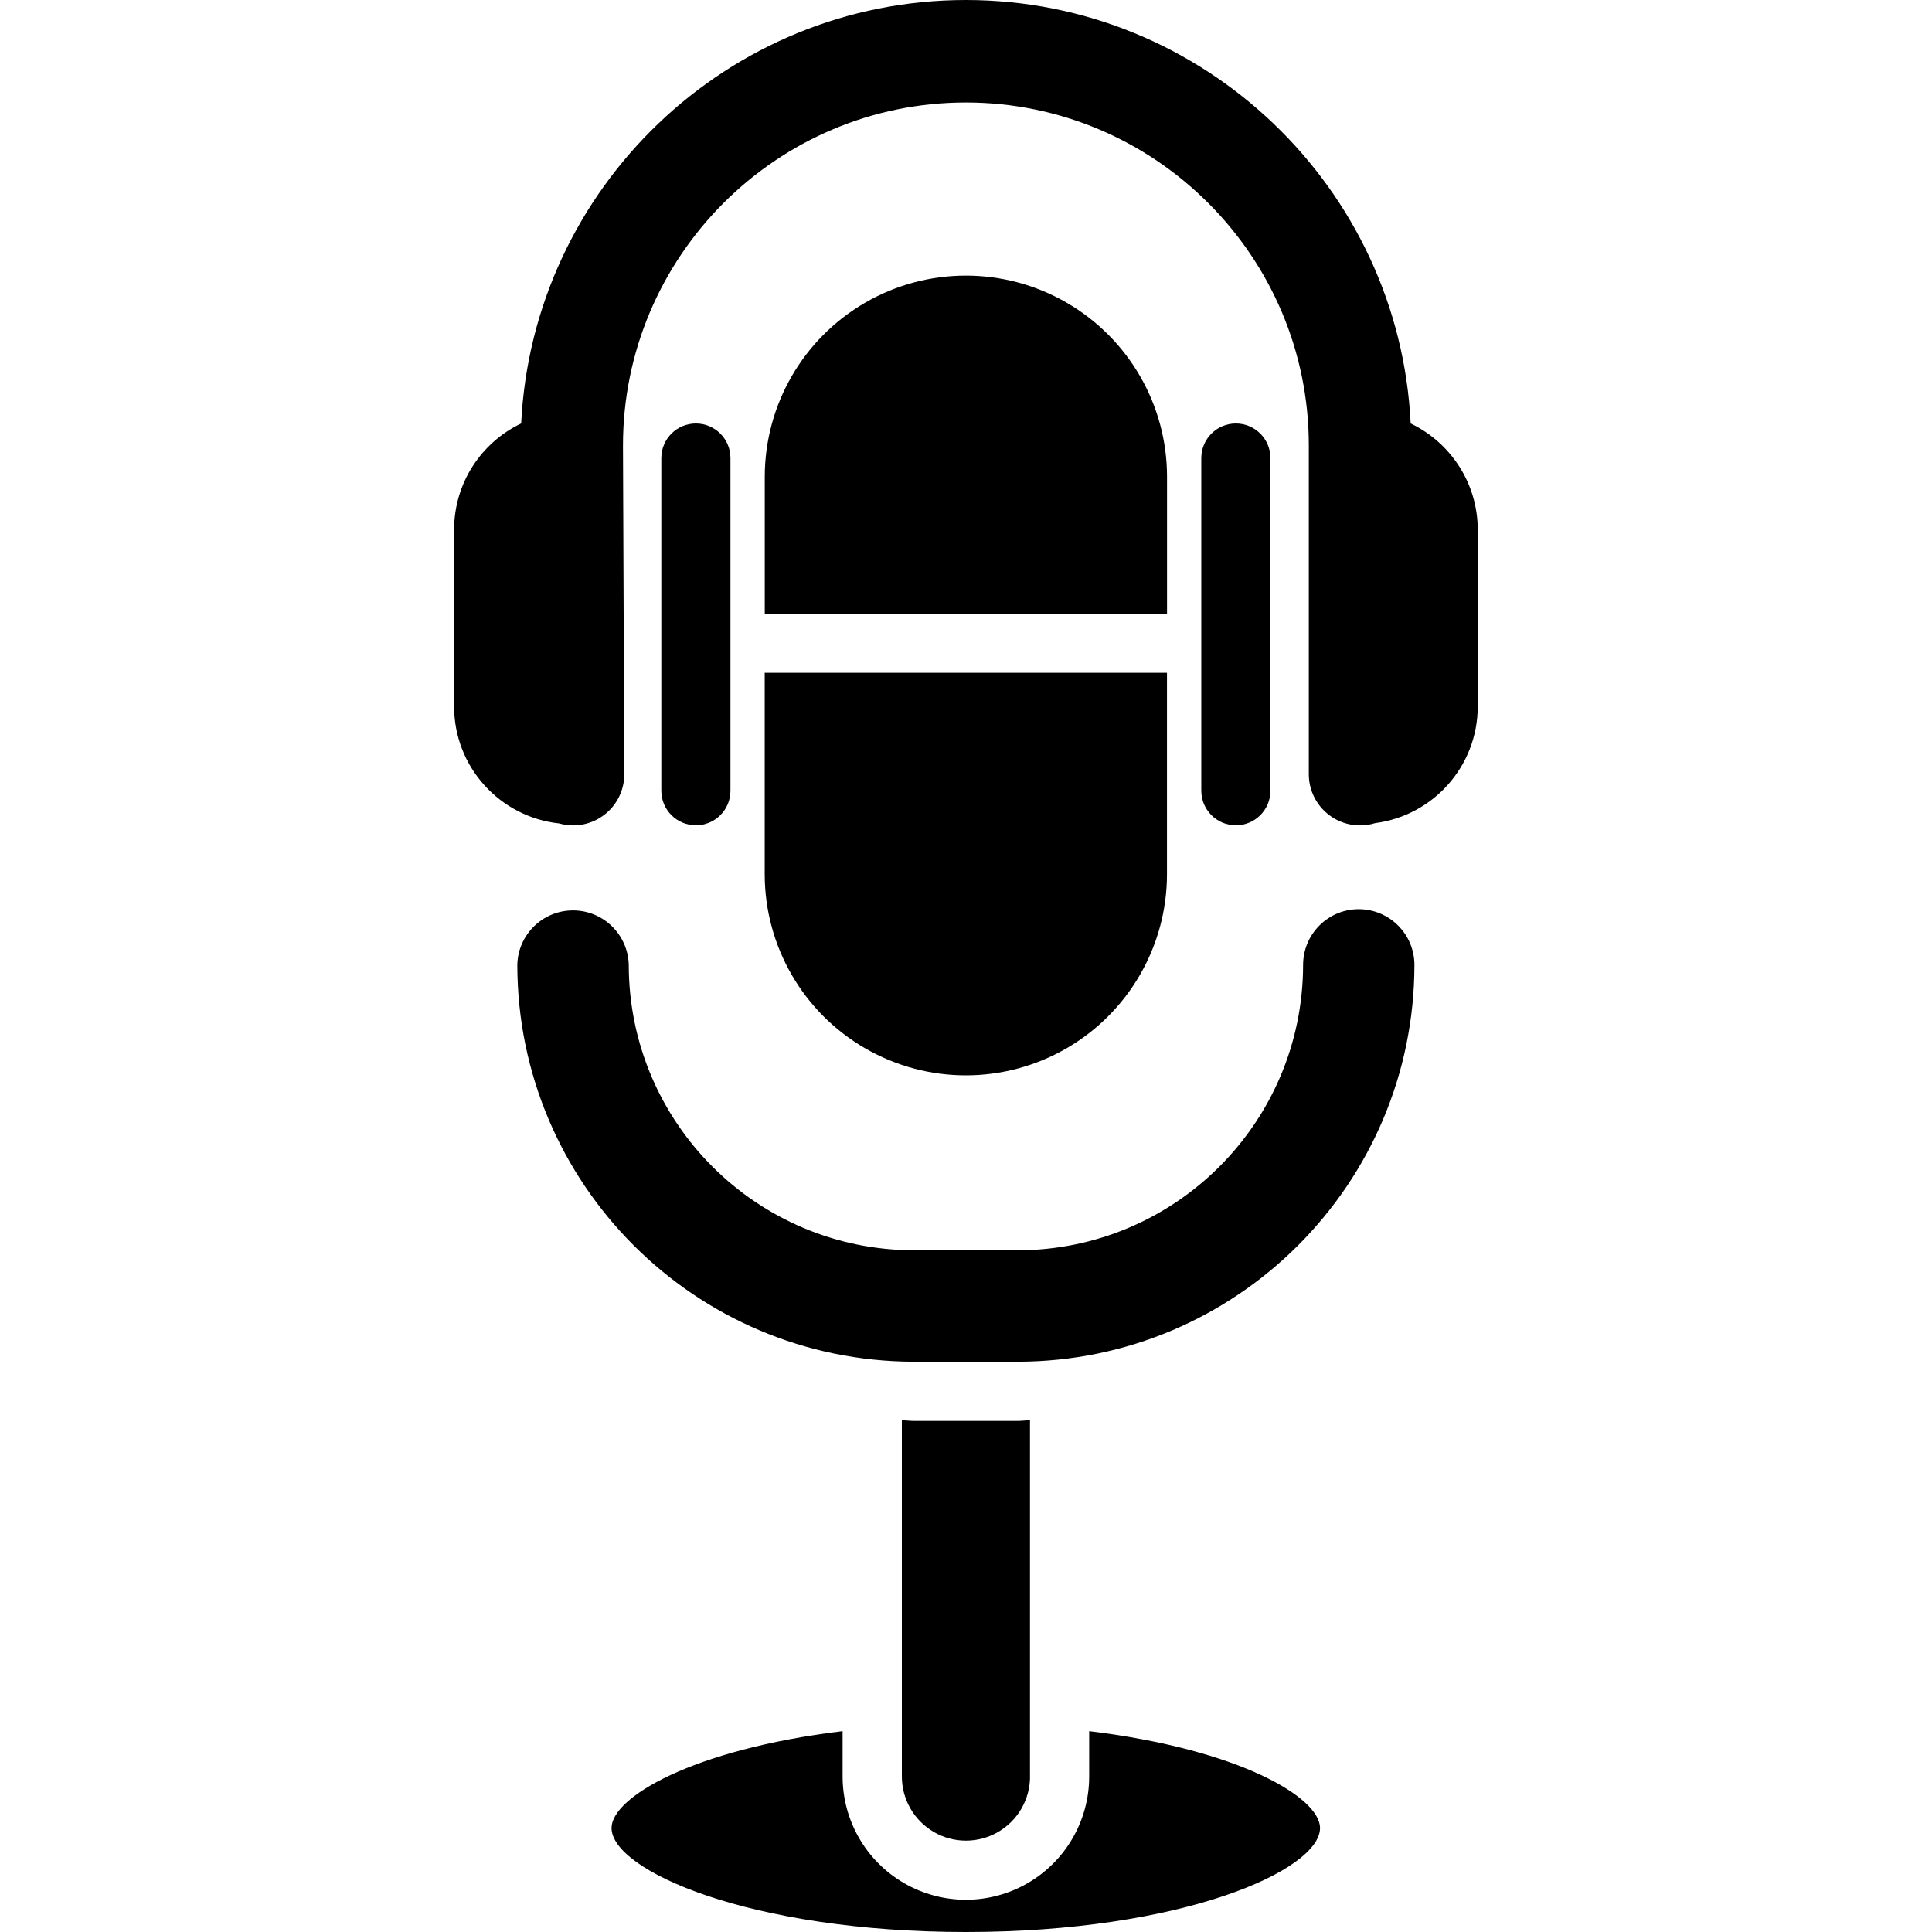
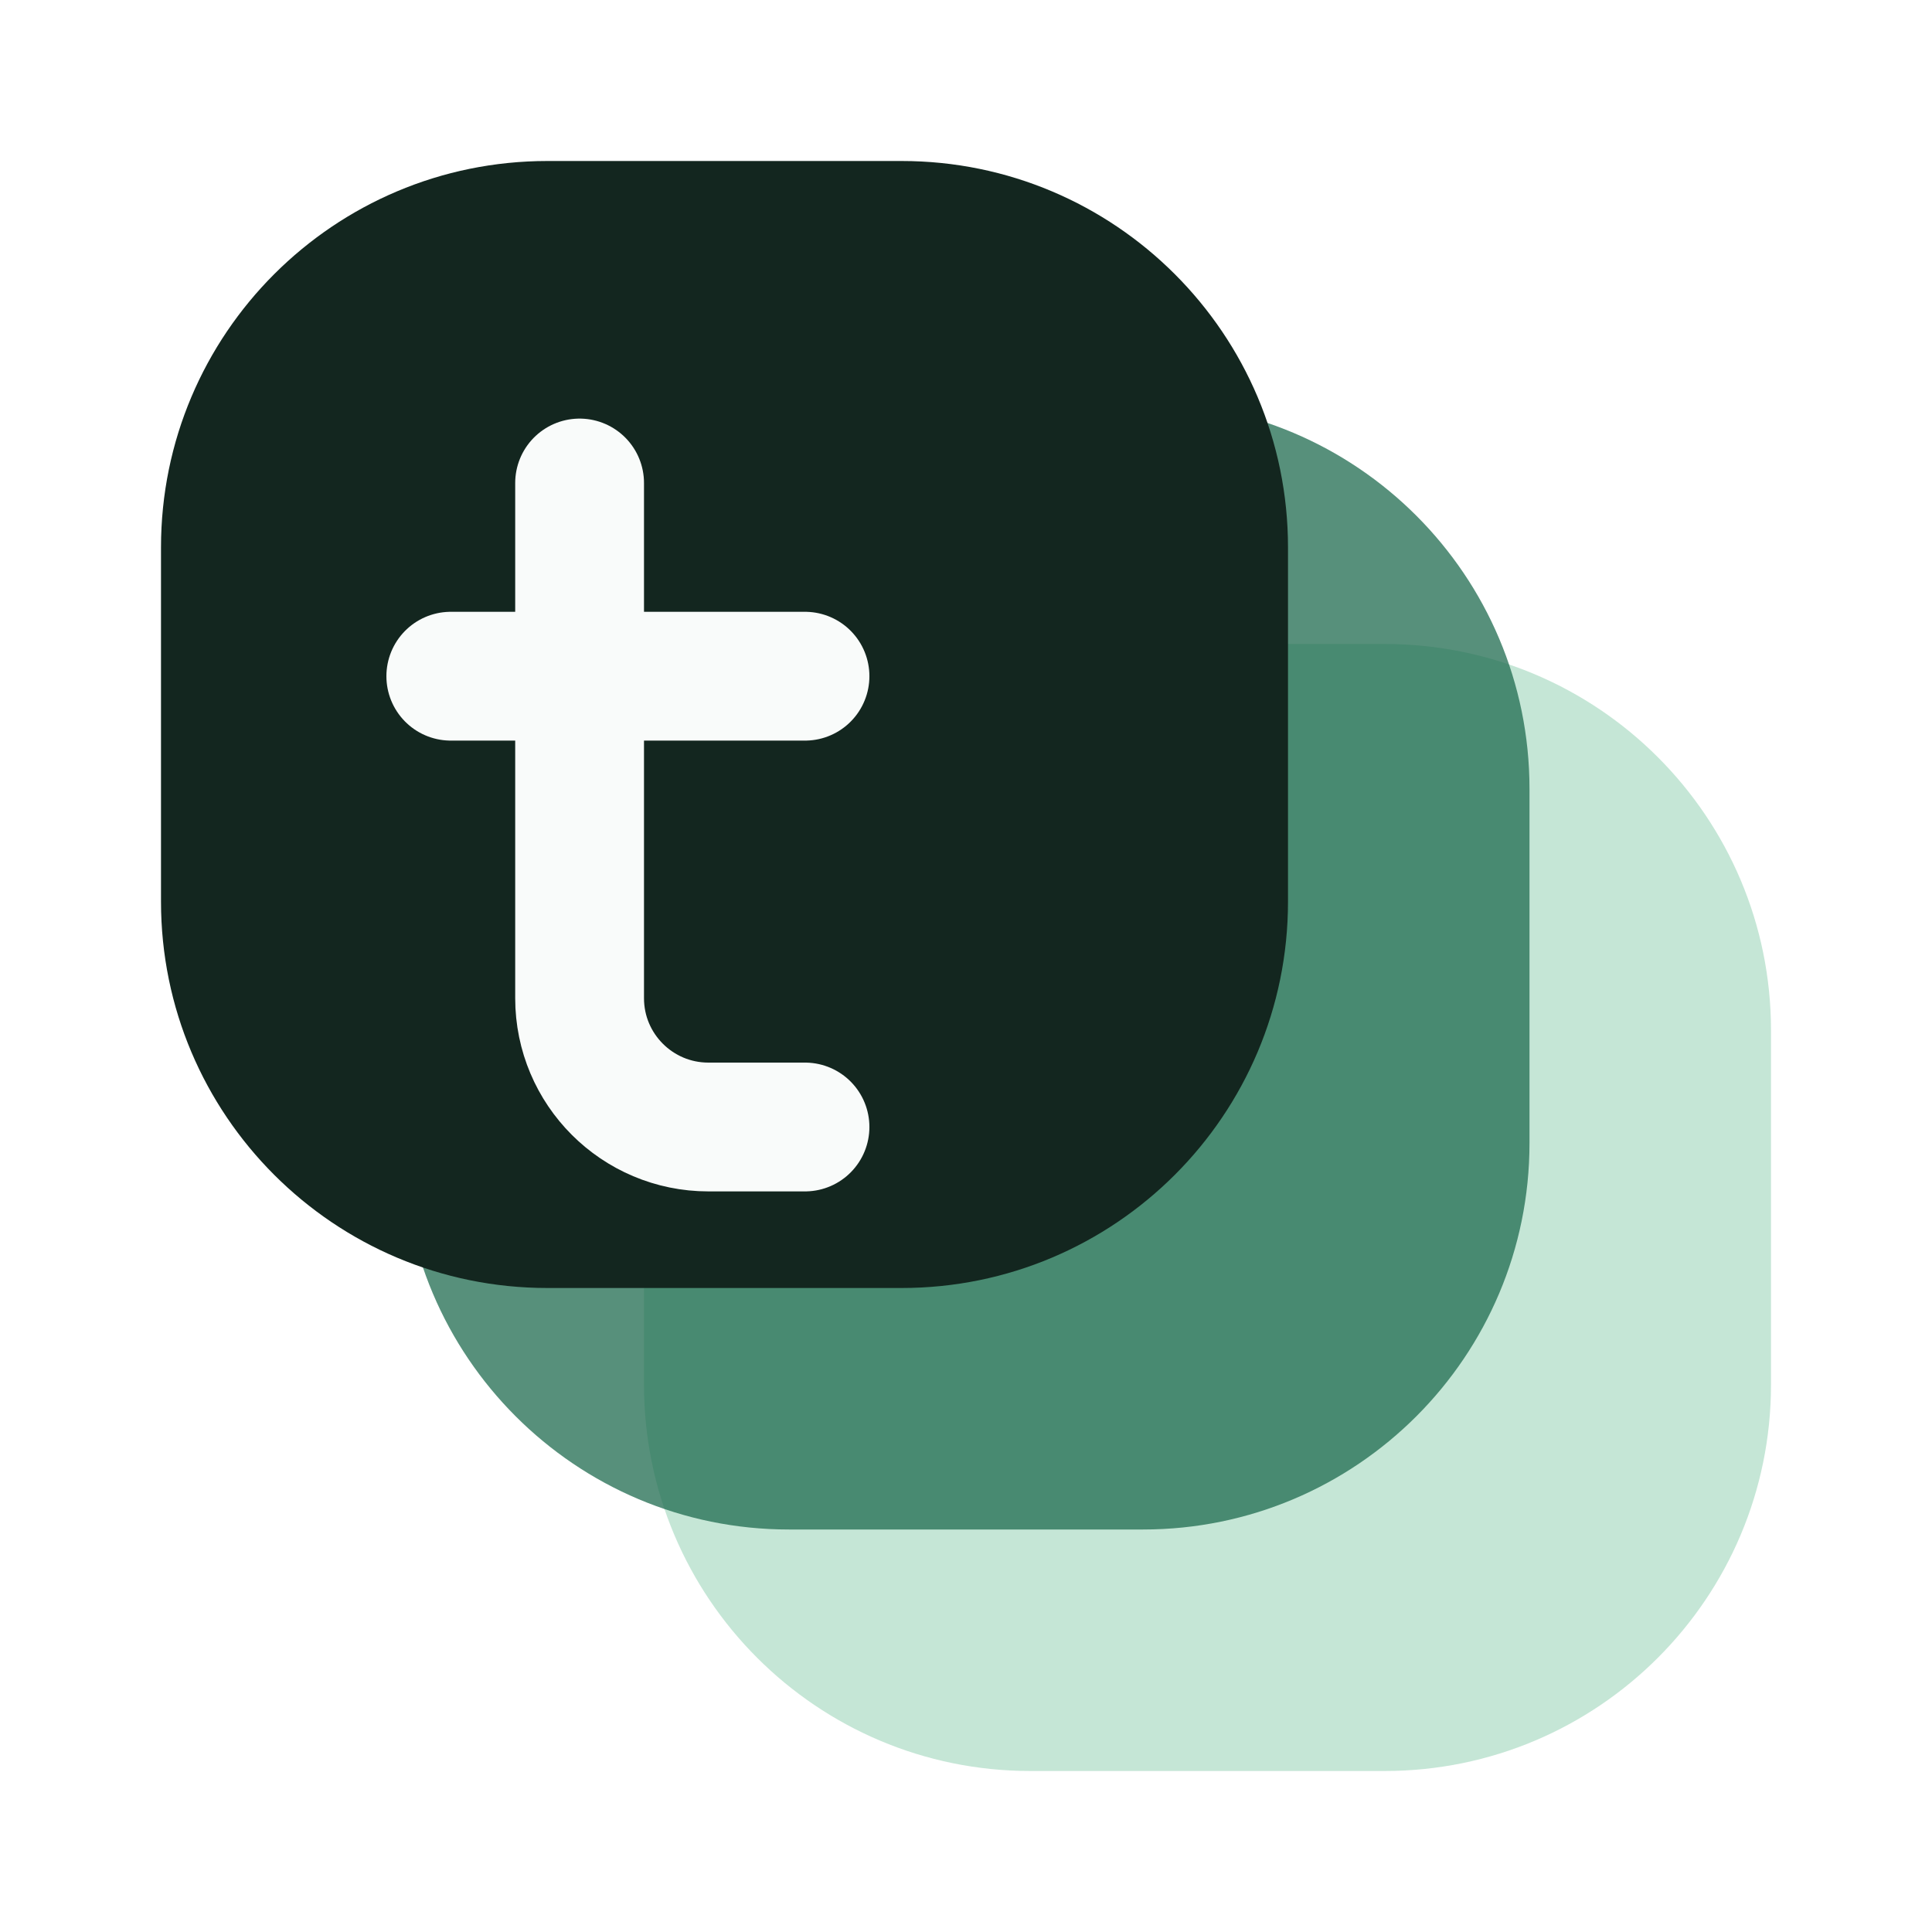
- <svg xmlns="http://www.w3.org/2000/svg" id="Layer_1" version="1.1" viewBox="0 0 375 375">
-   <defs>
-     <style>
-       .st0 {
-         fill: none;
-       }
-     </style>
-   </defs>
-   <rect class="st0" width="375" height="375" />
-   <g>
-     <path d="M199.92,344.82v-69.14c-.8,0-1.6.12-2.4.12h-20.09c-.8,0-1.59-.11-2.38-.12v69.14c0,4.44,2.37,8.55,6.22,10.78s8.6,2.22,12.44,0c3.85-2.22,6.22-6.33,6.22-10.78" />
-     <path d="M211.41,336.02v8.8c0,8.54-4.56,16.44-11.97,20.72-7.41,4.27-16.52,4.27-23.92,0-7.41-4.27-11.97-12.17-11.97-20.72v-8.8c-29.28,3.55-44.85,12.91-44.85,18.79,0,8.23,26.79,20.19,68.77,20.19s68.75-11.96,68.75-20.19c-.02-5.89-15.55-15.24-44.82-18.79" />
-     <path d="M263.74,176.47c-5.97,0-10.8,4.84-10.81,10.81-.03,30.59-24.82,55.37-55.4,55.4h-20.09c-30.59-.03-55.37-24.81-55.4-55.4-.14-5.87-4.94-10.57-10.82-10.57s-10.68,4.69-10.81,10.57c.04,42.52,34.5,76.98,77.02,77.03h20.09c42.52-.04,76.98-34.51,77.02-77.03-.01-5.97-4.85-10.8-10.82-10.81" />
-     <path d="M226.52,92.54c0-13.95-7.44-26.83-19.52-33.81-12.08-6.98-26.96-6.98-39.04,0-12.08,6.98-19.52,19.87-19.52,33.81v26.58h78.08v-26.58h.01Z" />
-     <path d="M148.43,169.68c0,13.95,7.44,26.84,19.52,33.81,12.08,6.98,26.96,6.98,39.04,0,12.08-6.98,19.52-19.87,19.52-33.81v-39.09h-78.08v39.09h-.01Z" />
-     <path d="M273.81,82.19C271.59,36.49,233.73,0,187.48,0s-84.09,36.48-86.32,82.19c-7.71,3.68-13.02,11.53-13.02,20.64v34.28c0,11.79,8.93,21.5,20.4,22.72.86.25,1.76.38,2.7.38h.04c5.48-.02,9.92-4.49,9.89-9.97l-.25-63.79c0-36.7,29.86-66.56,66.56-66.56s66.56,29.86,66.56,66.56v63.82c0,5.48,4.44,9.94,9.94,9.94,1.02,0,2.02-.15,2.94-.44,11.23-1.45,19.91-11.03,19.91-22.66v-34.27c0-9.1-5.32-16.96-13.02-20.64" />
-     <path d="M135.07,82.2c-3.7,0-6.71,3-6.71,6.71v64.57c0,3.7,3,6.71,6.71,6.71s6.71-3,6.71-6.71v-64.57c0-3.7-3-6.71-6.71-6.71" />
-     <path d="M239.88,82.2c-3.7,0-6.71,3-6.71,6.71v64.57c0,3.7,3,6.71,6.71,6.71s6.71-3,6.71-6.71v-64.57c0-3.7-3-6.71-6.71-6.71" />
-   </g>
+ <svg xmlns="http://www.w3.org/2000/svg" viewBox="0 0 120 120" role="img" aria-label="tinig labs">
+   <rect x="40" y="40" width="70" height="70" rx="24" fill="#7FC8A4" opacity="0.45" />
+   <rect x="25" y="25" width="70" height="70" rx="24" fill="#1F6B4F" opacity="0.75" />
+   <rect x="10" y="10" width="70" height="70" rx="24" fill="#13261F" />
+   <path d="M36 30v32a8 8 0 0 0 8 8h6" fill="none" stroke="#F9FBFA" stroke-width="8" stroke-linecap="round" stroke-linejoin="round" />
+   <path d="M28 42h22" fill="none" stroke="#F9FBFA" stroke-width="8" stroke-linecap="round" stroke-linejoin="round" />
</svg>
